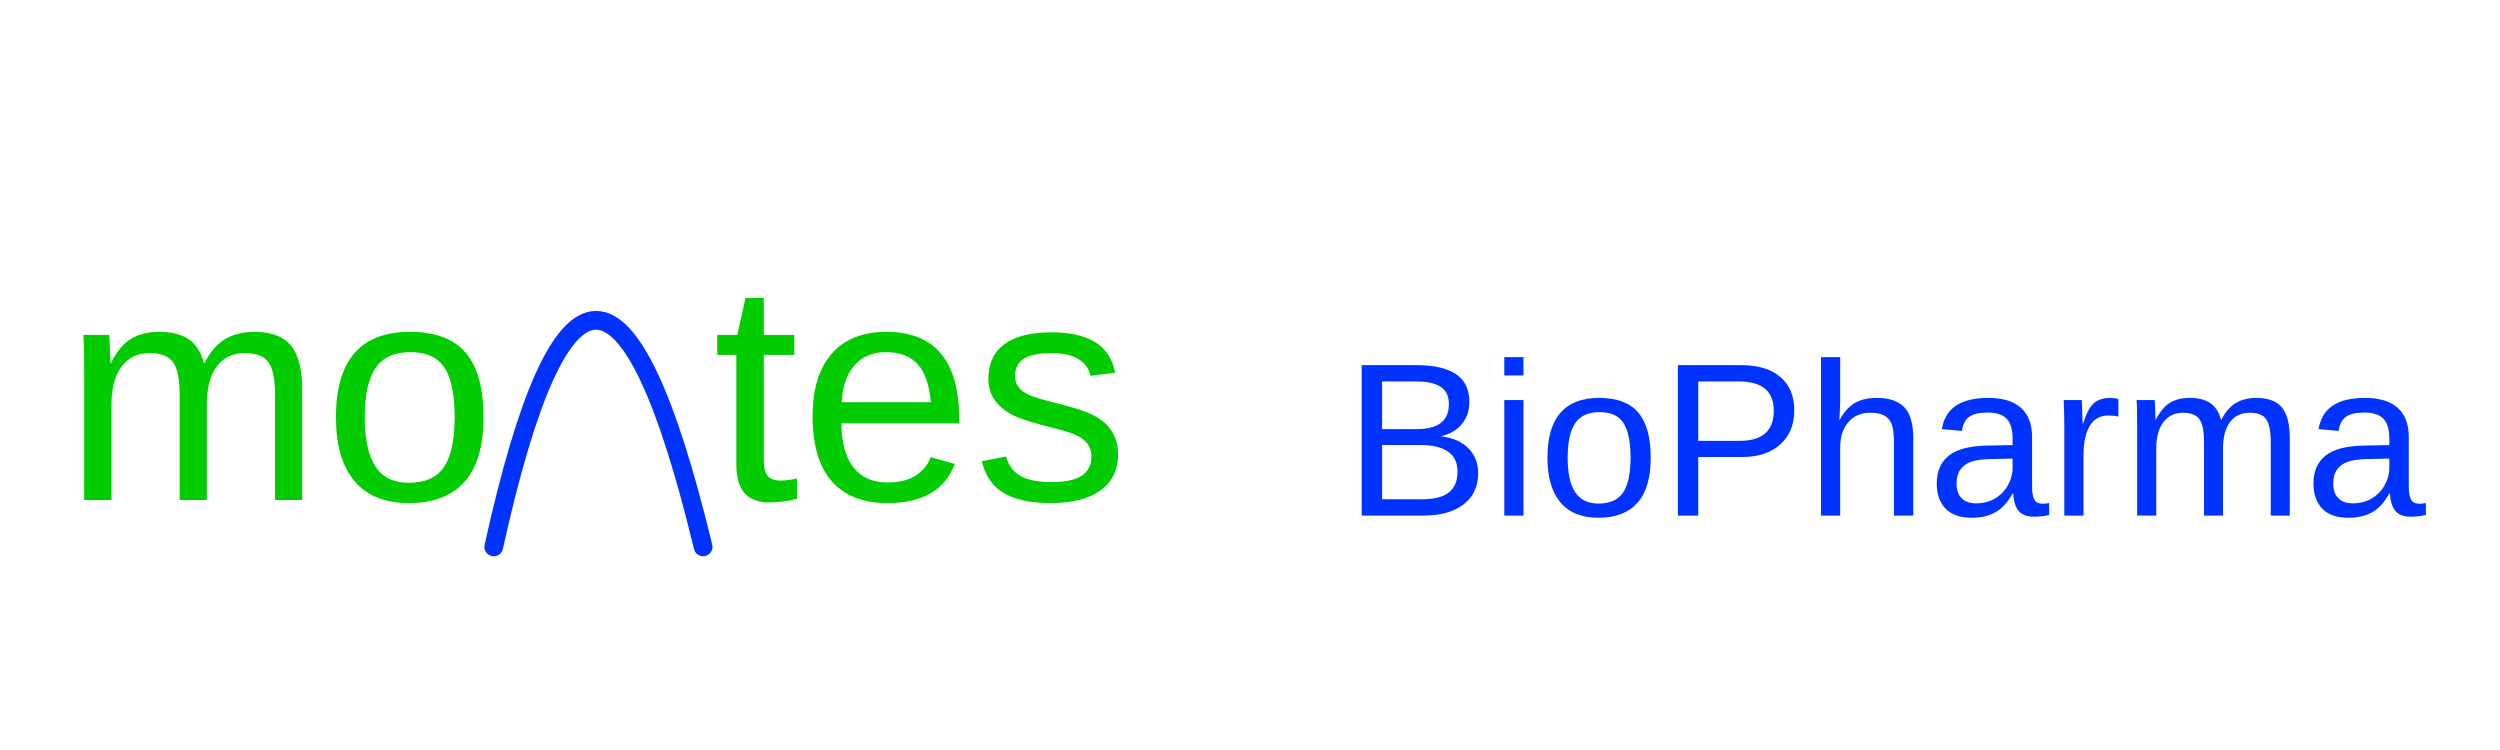
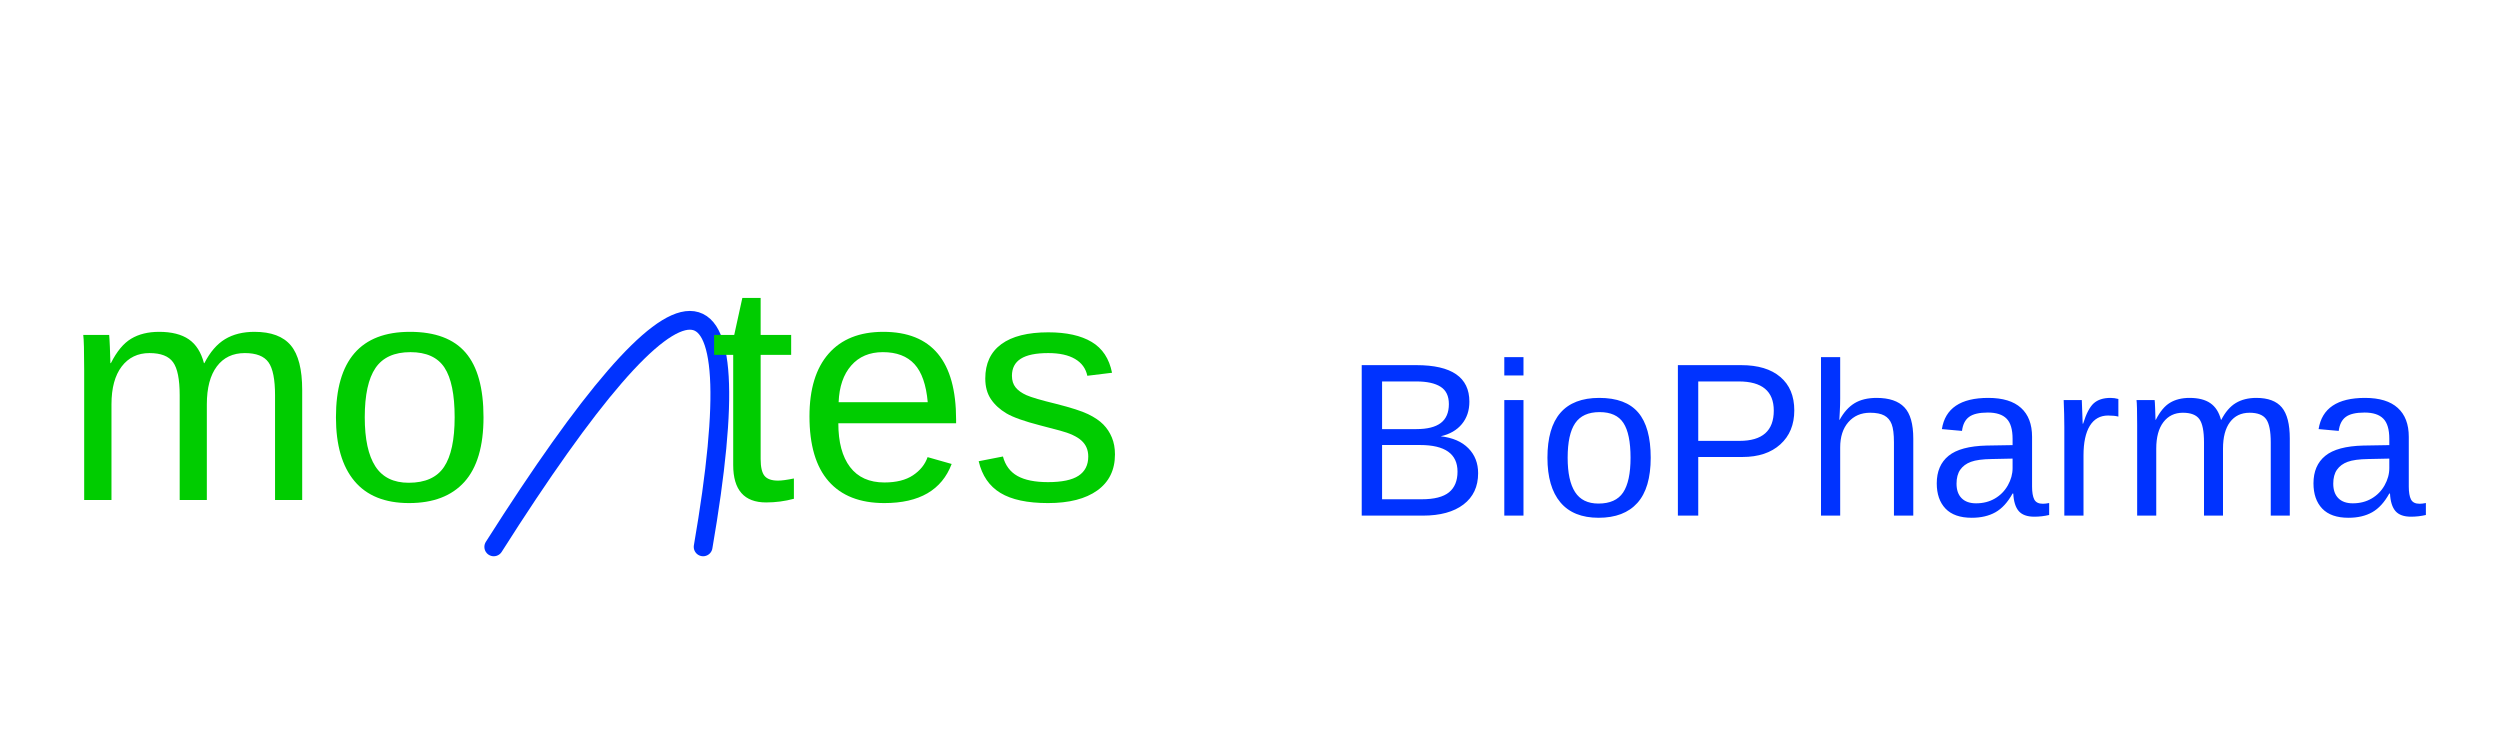
<svg xmlns="http://www.w3.org/2000/svg" viewBox="0 0 800 240">
  <text x="20" y="160" font-family="Arial, Helvetica, sans-serif" font-size="100" font-weight="500" fill="#00CC00">mo</text>
-   <path d="M 158 175 Q 190 30 225 175" stroke="#0033FF" stroke-width="6" fill="none" stroke-linecap="round" />
-   <text x="228" y="160" font-family="Arial, Helvetica, sans-serif" font-size="100" font-weight="500" fill="#00CC00">tes</text>
+   <path d="M 158 175 Q 250 30 225 175" stroke="#0033FF" stroke-width="6" fill="none" stroke-linecap="round" />
+   <text x="227" y="160" font-family="Arial, Helvetica, sans-serif" font-size="100" font-weight="500" fill="#00CC00">tes</text>
  <text x="430" y="165" font-family="Arial, Helvetica, sans-serif" font-size="70" font-weight="400" fill="#0033FF">BioPharma</text>
</svg>
